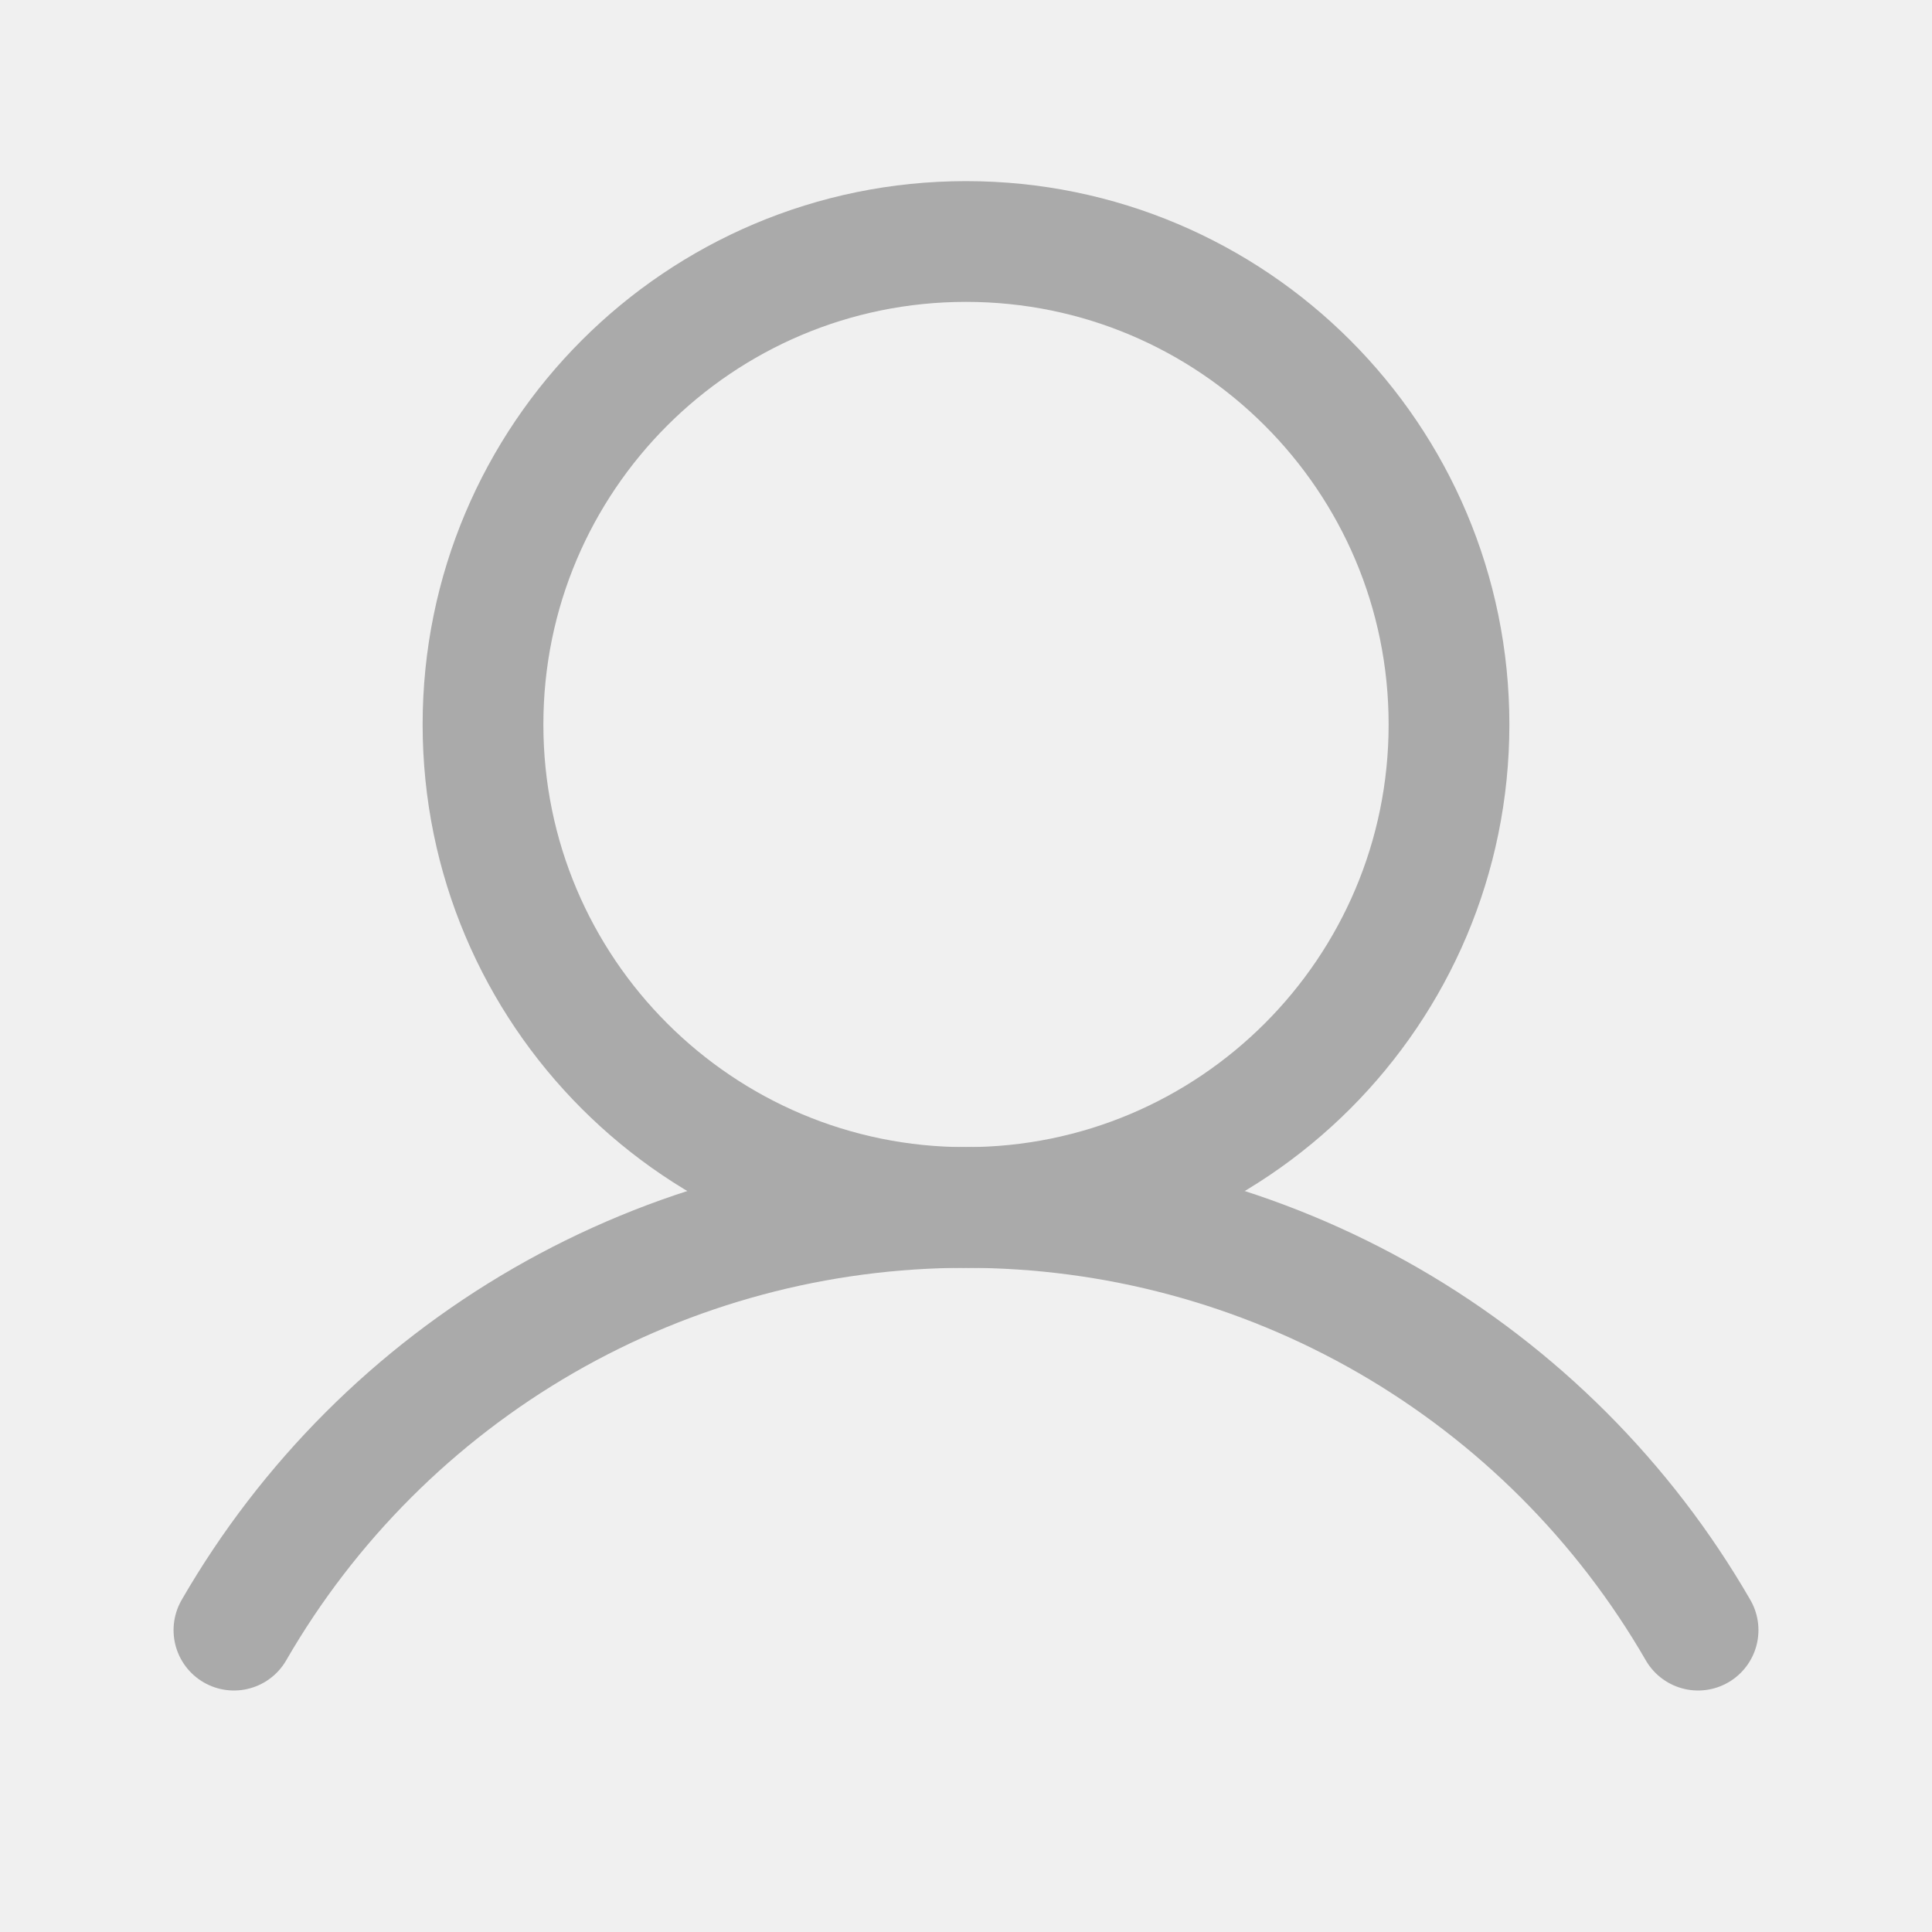
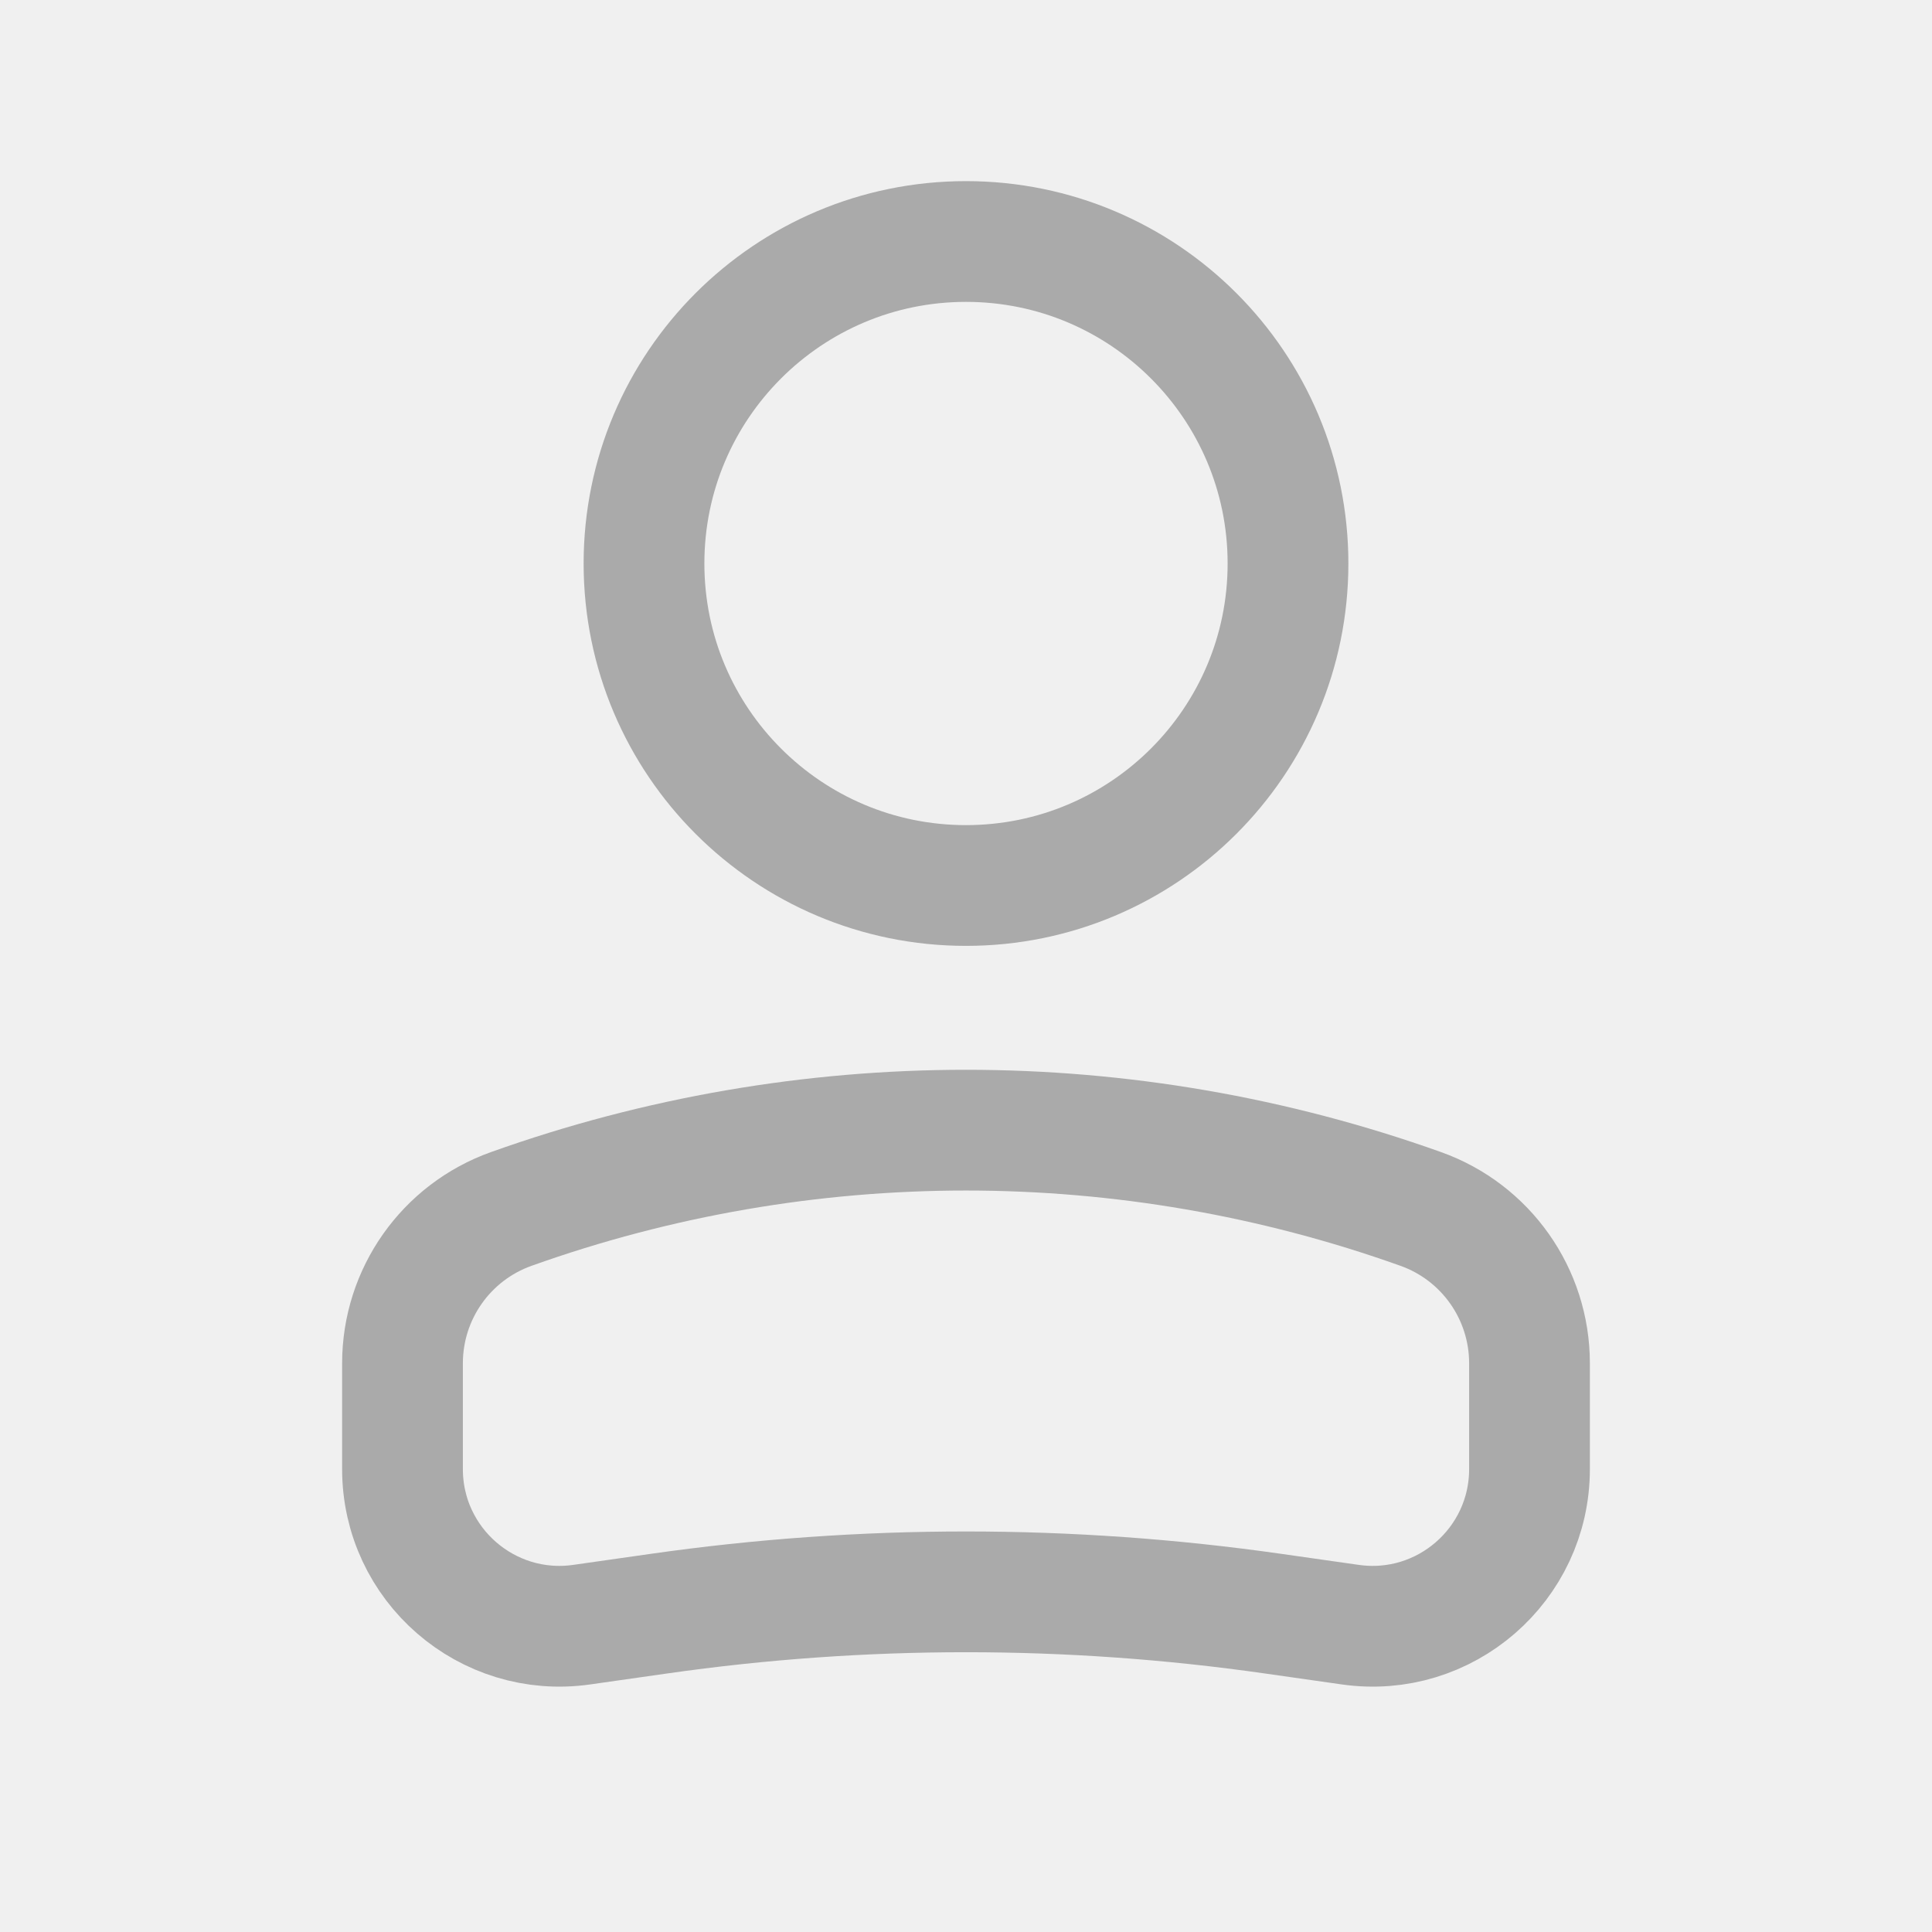
- <svg xmlns="http://www.w3.org/2000/svg" width="36" height="36" viewBox="0 0 36 36" fill="none">
-   <g clip-path="url(#clip0_1_495)">
-     <path d="M18 22.5C22.971 22.5 27 18.471 27 13.5C27 8.529 22.971 4.5 18 4.5C13.029 4.5 9 8.529 9 13.5C9 18.471 13.029 22.5 18 22.5Z" stroke="#AAAAAA" stroke-width="2.25" stroke-miterlimit="10" />
-     <path d="M4.359 30.375C5.742 27.98 7.73 25.992 10.124 24.609C12.519 23.227 15.235 22.499 18 22.499C20.765 22.499 23.481 23.227 25.876 24.609C28.27 25.992 30.258 27.98 31.641 30.375" stroke="#AAAAAA" stroke-width="2.25" stroke-linecap="round" stroke-linejoin="round" />
-   </g>
-   <defs>
-     <clipPath id="clip0_1_495">
-       <rect width="36" height="36" fill="white" />
-     </clipPath>
-   </defs>
+ <svg xmlns="http://www.w3.org/2000/svg" width="24" height="24" viewBox="0 0 24 24" fill="none">
+   <circle cx="4" cy="4" r="4" transform="matrix(-1 0 0 1 16 3)" stroke="#AAAAAA" stroke-width="1.5" />
+   <path d="M5 16.935C5 16.074 5.541 15.307 6.351 15.018V15.018C10.004 13.713 13.996 13.713 17.649 15.018V15.018C18.459 15.307 19 16.074 19 16.935V18.25C19 19.438 17.948 20.35 16.773 20.182L15.818 20.046C13.286 19.684 10.714 19.684 8.182 20.046L7.227 20.182C6.052 20.35 5 19.438 5 18.25V16.935Z" stroke="#AAAAAA" stroke-width="1.5" />
</svg>
